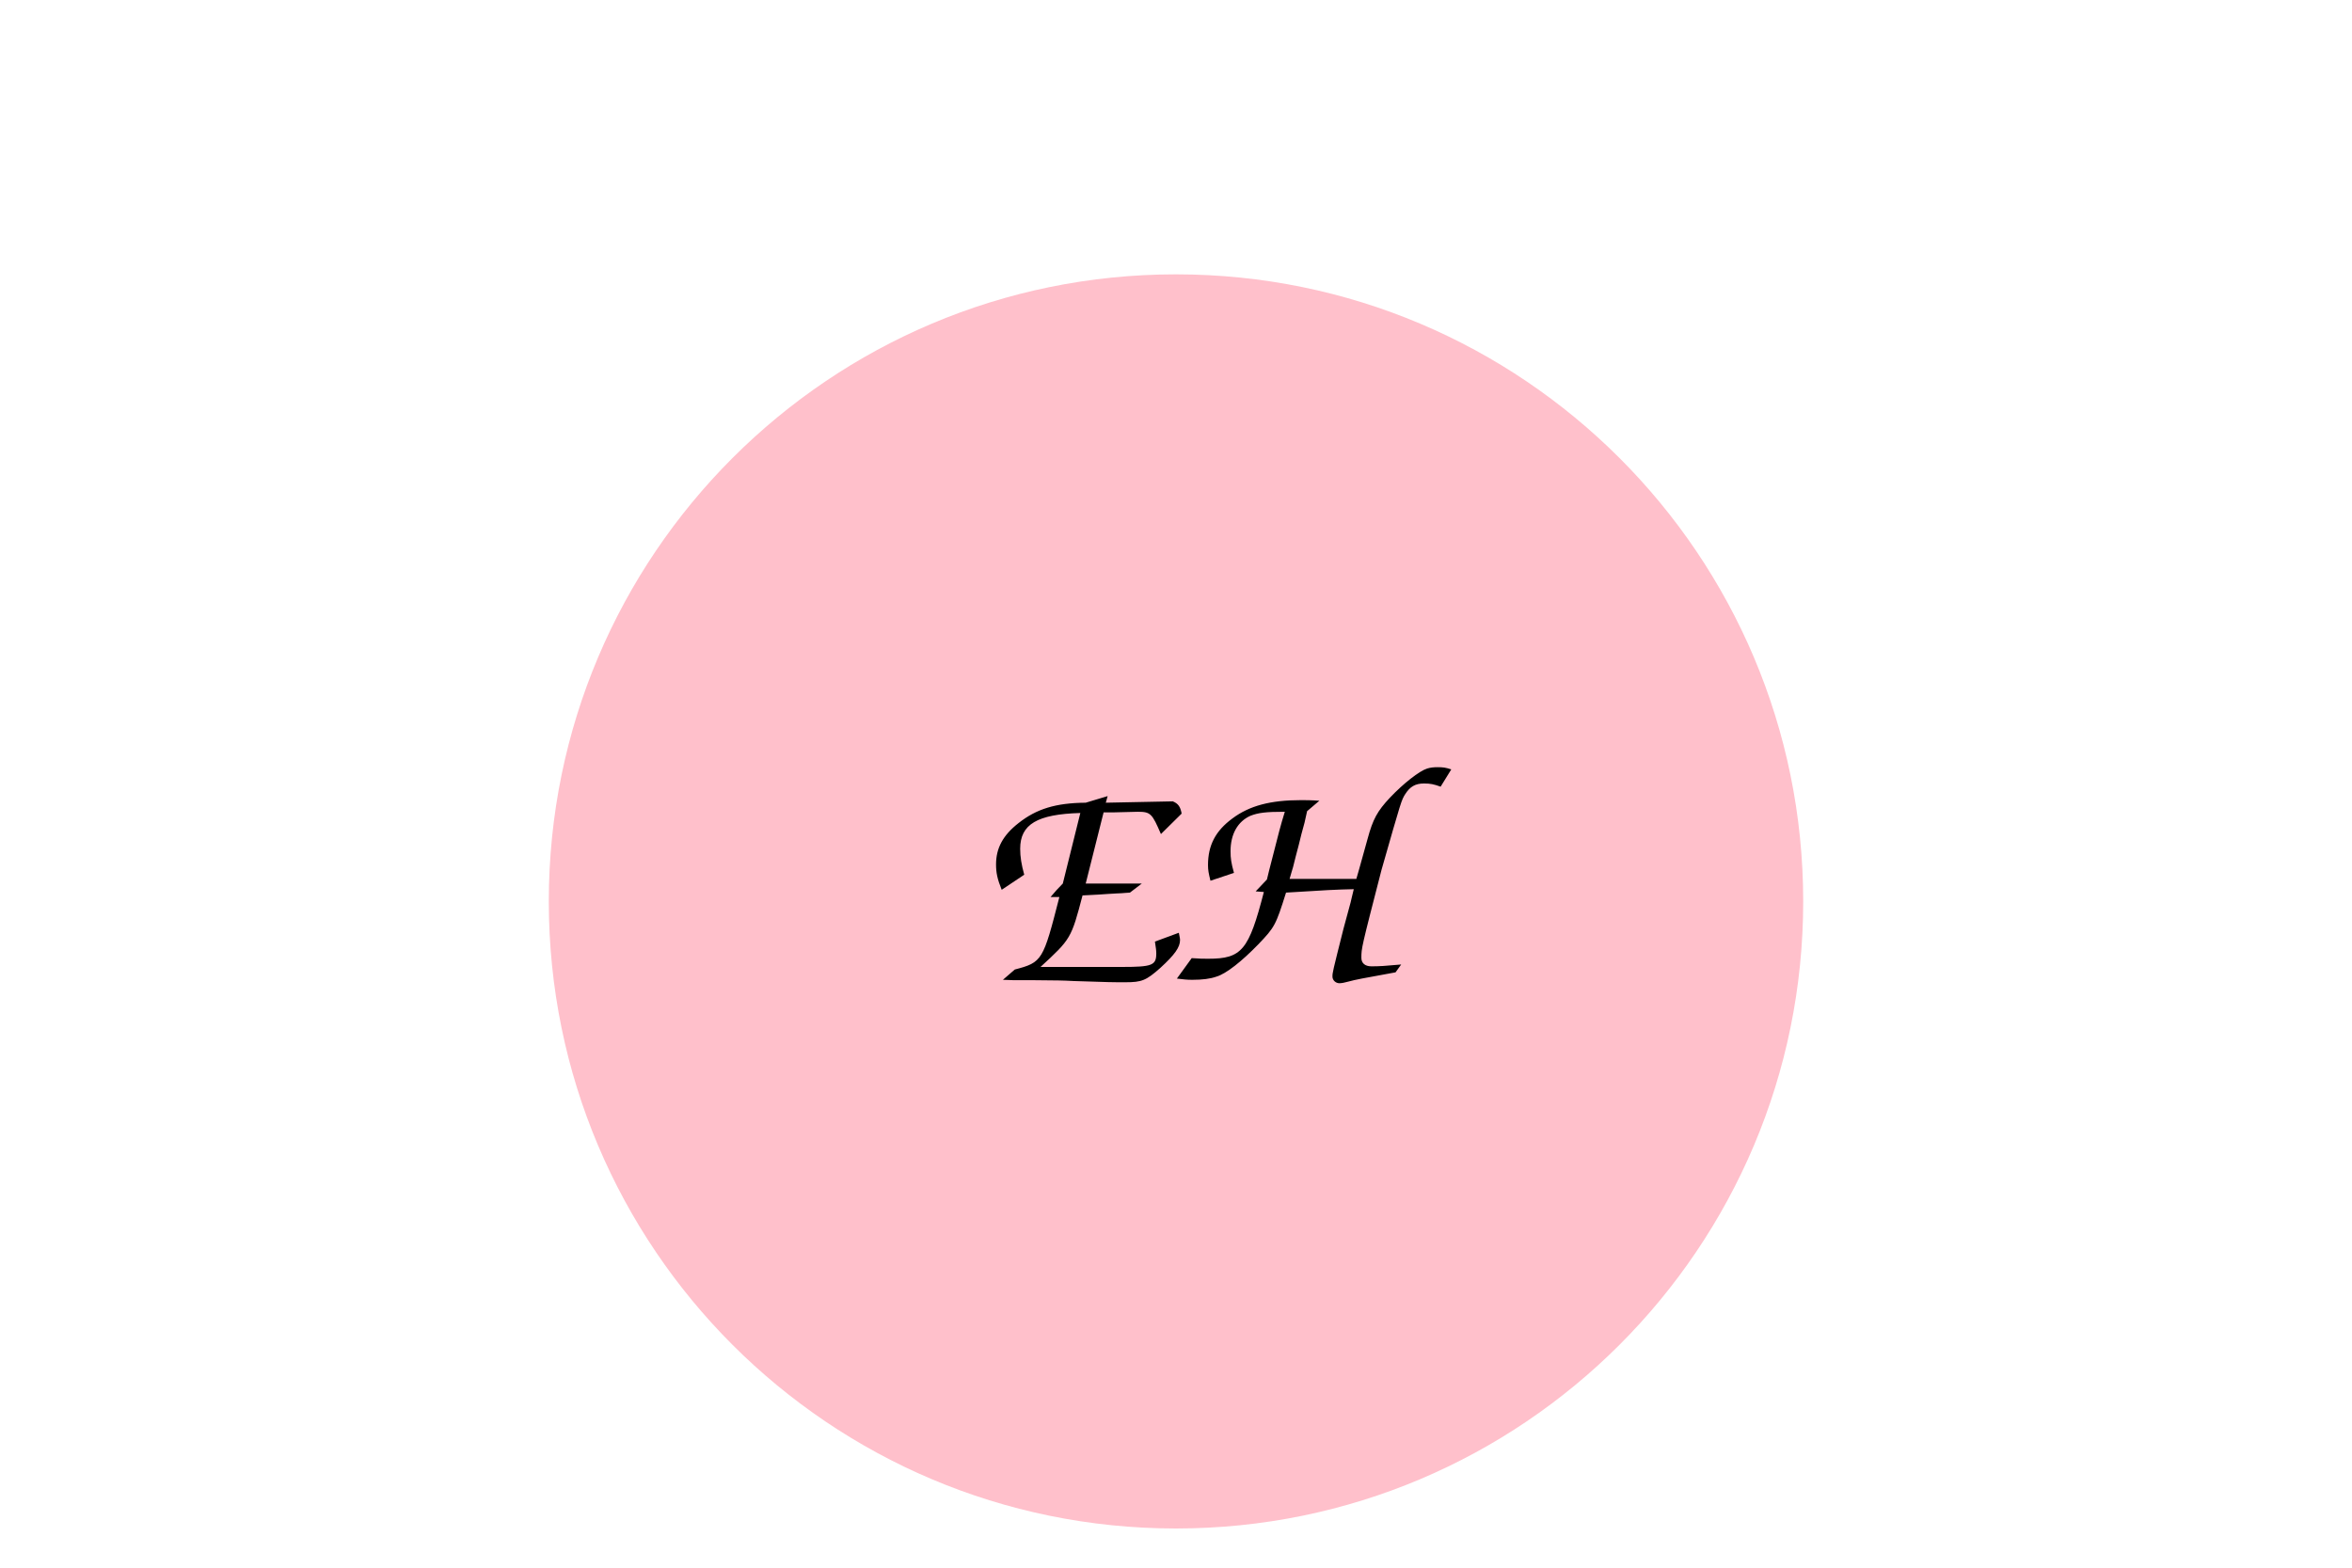
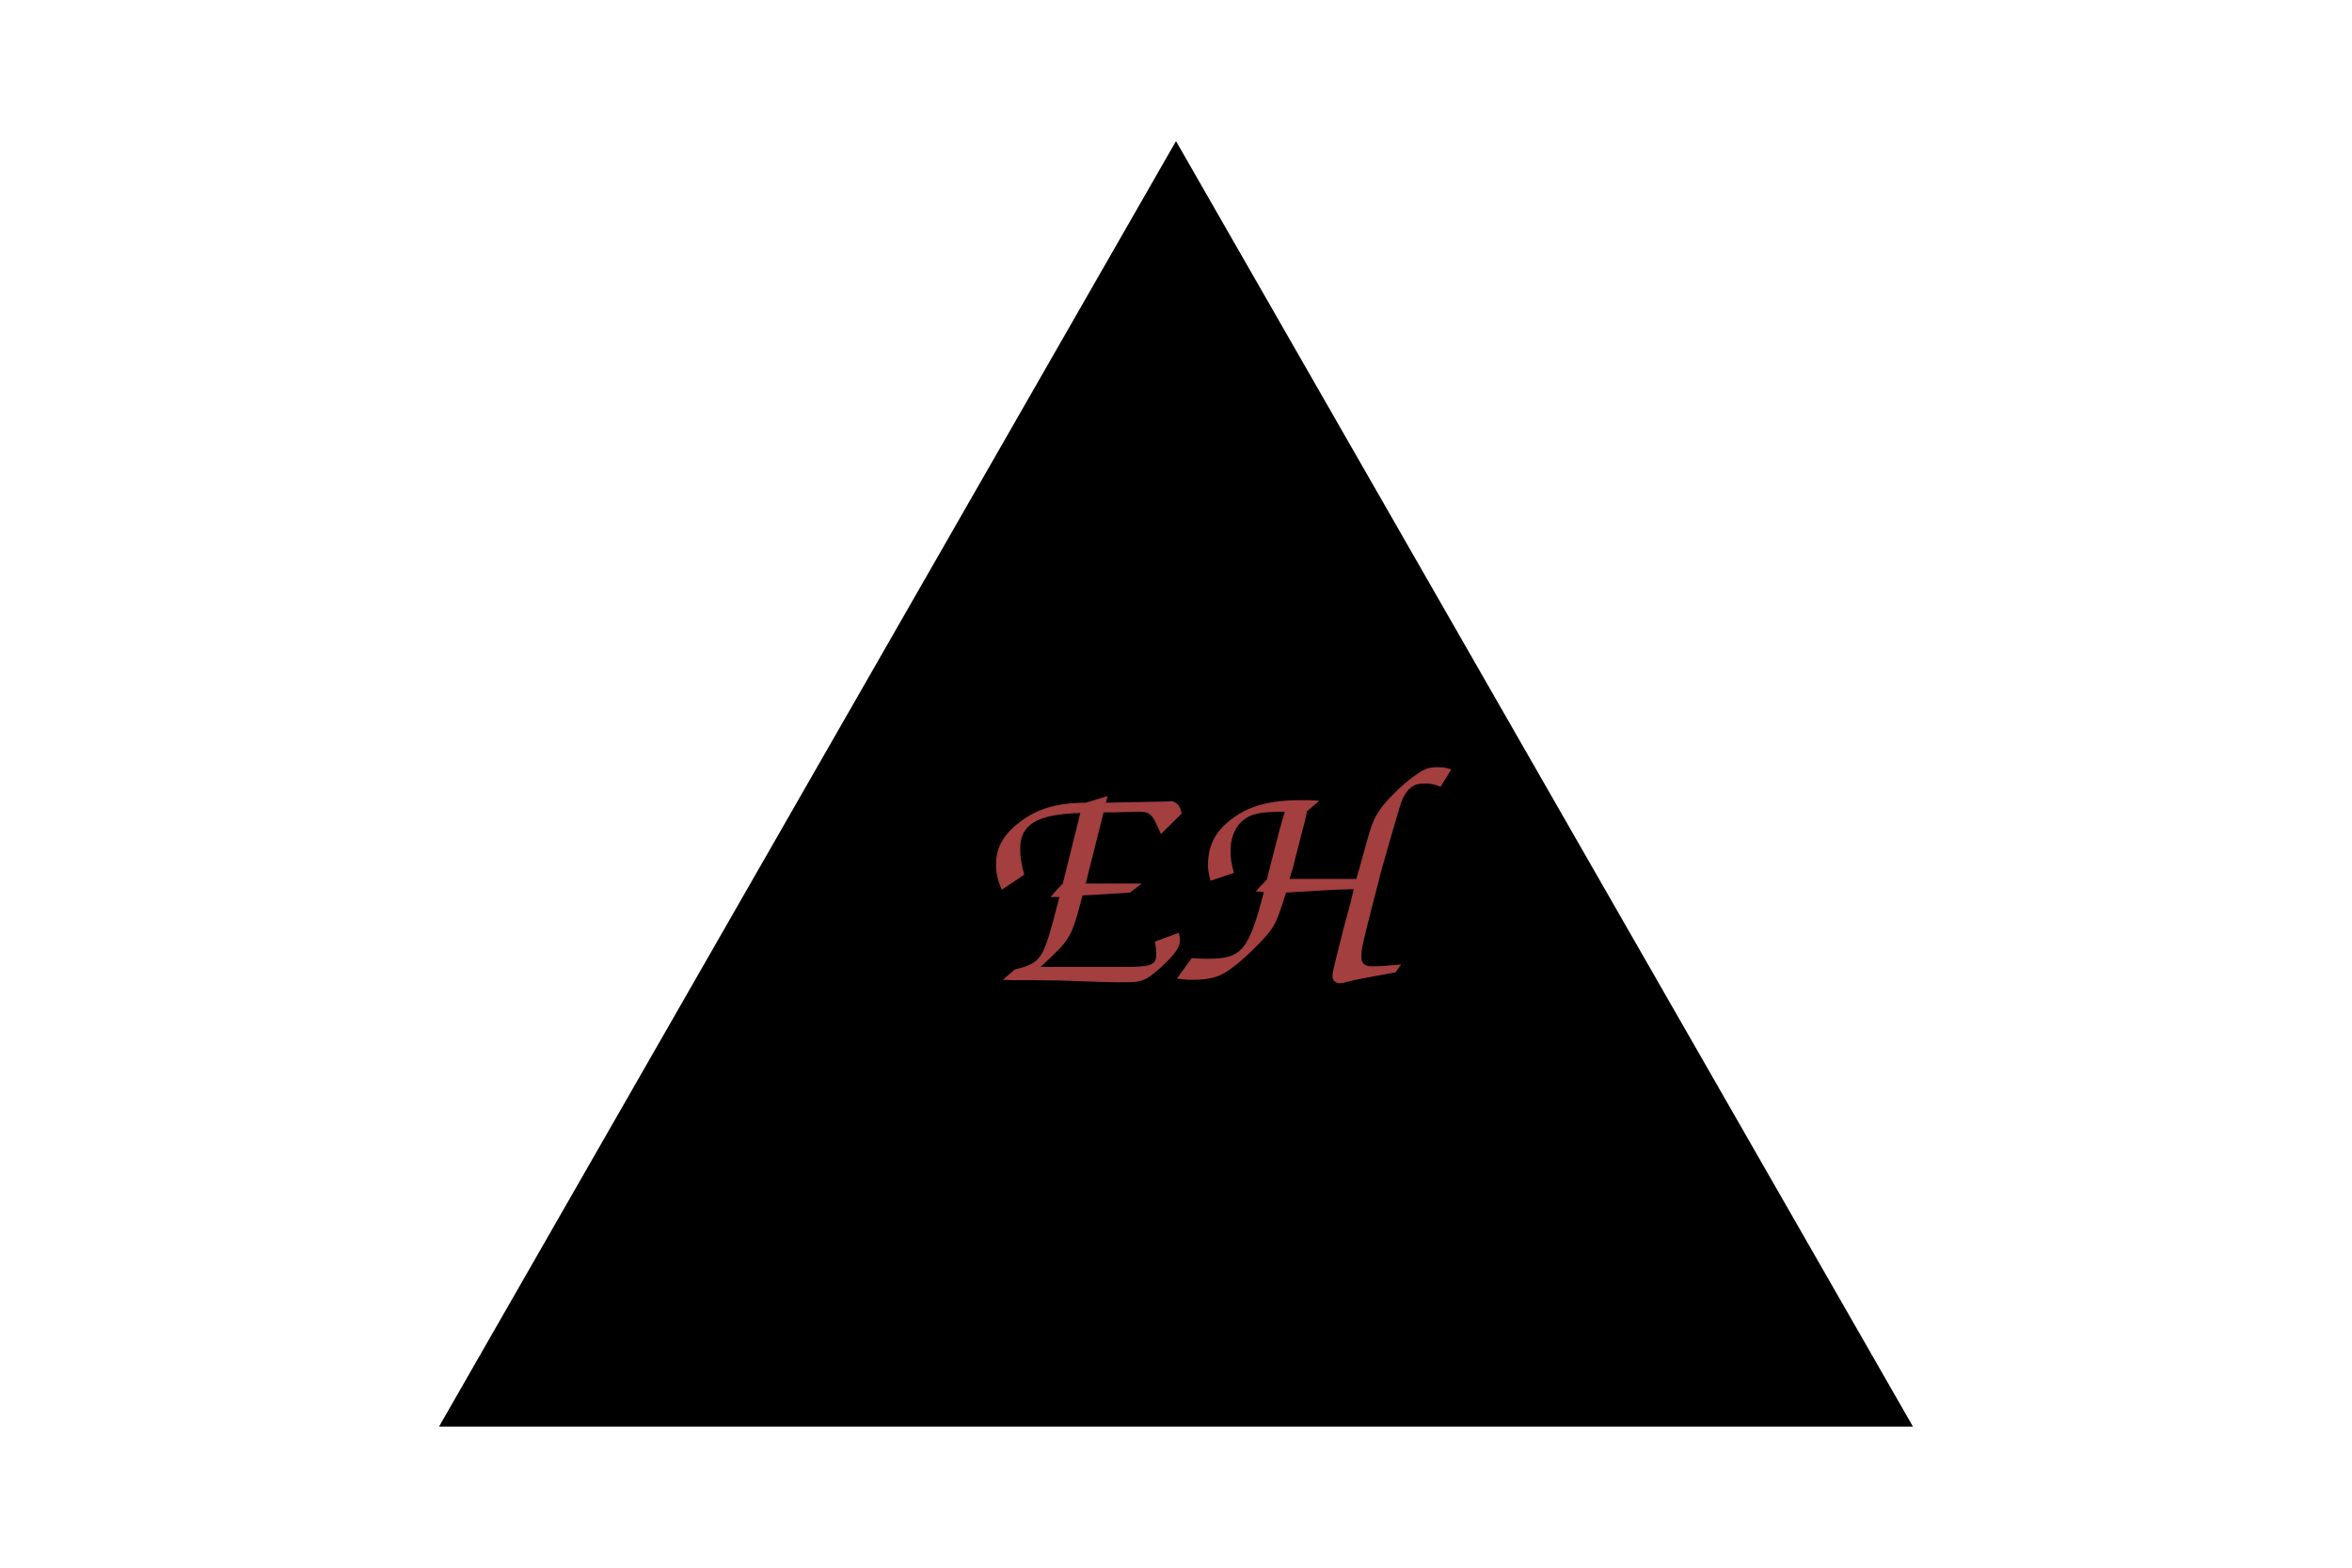
<svg xmlns="http://www.w3.org/2000/svg" width="300" height="200">
-   <circle cx="150" cy="115" r="80" fill="pink" />
-   <text x="150" y="125" font-size="40" font-family="cursive" text-anchor="middle" fill="black">EH</text>
+   <polygon points="150, 18 244, 182 56, 182" fill="black" />
+   <text x="150" y="125" font-size="40" font-family="cursive" text-anchor="middle" fill="#A33F3F">EH</text>
</svg>
